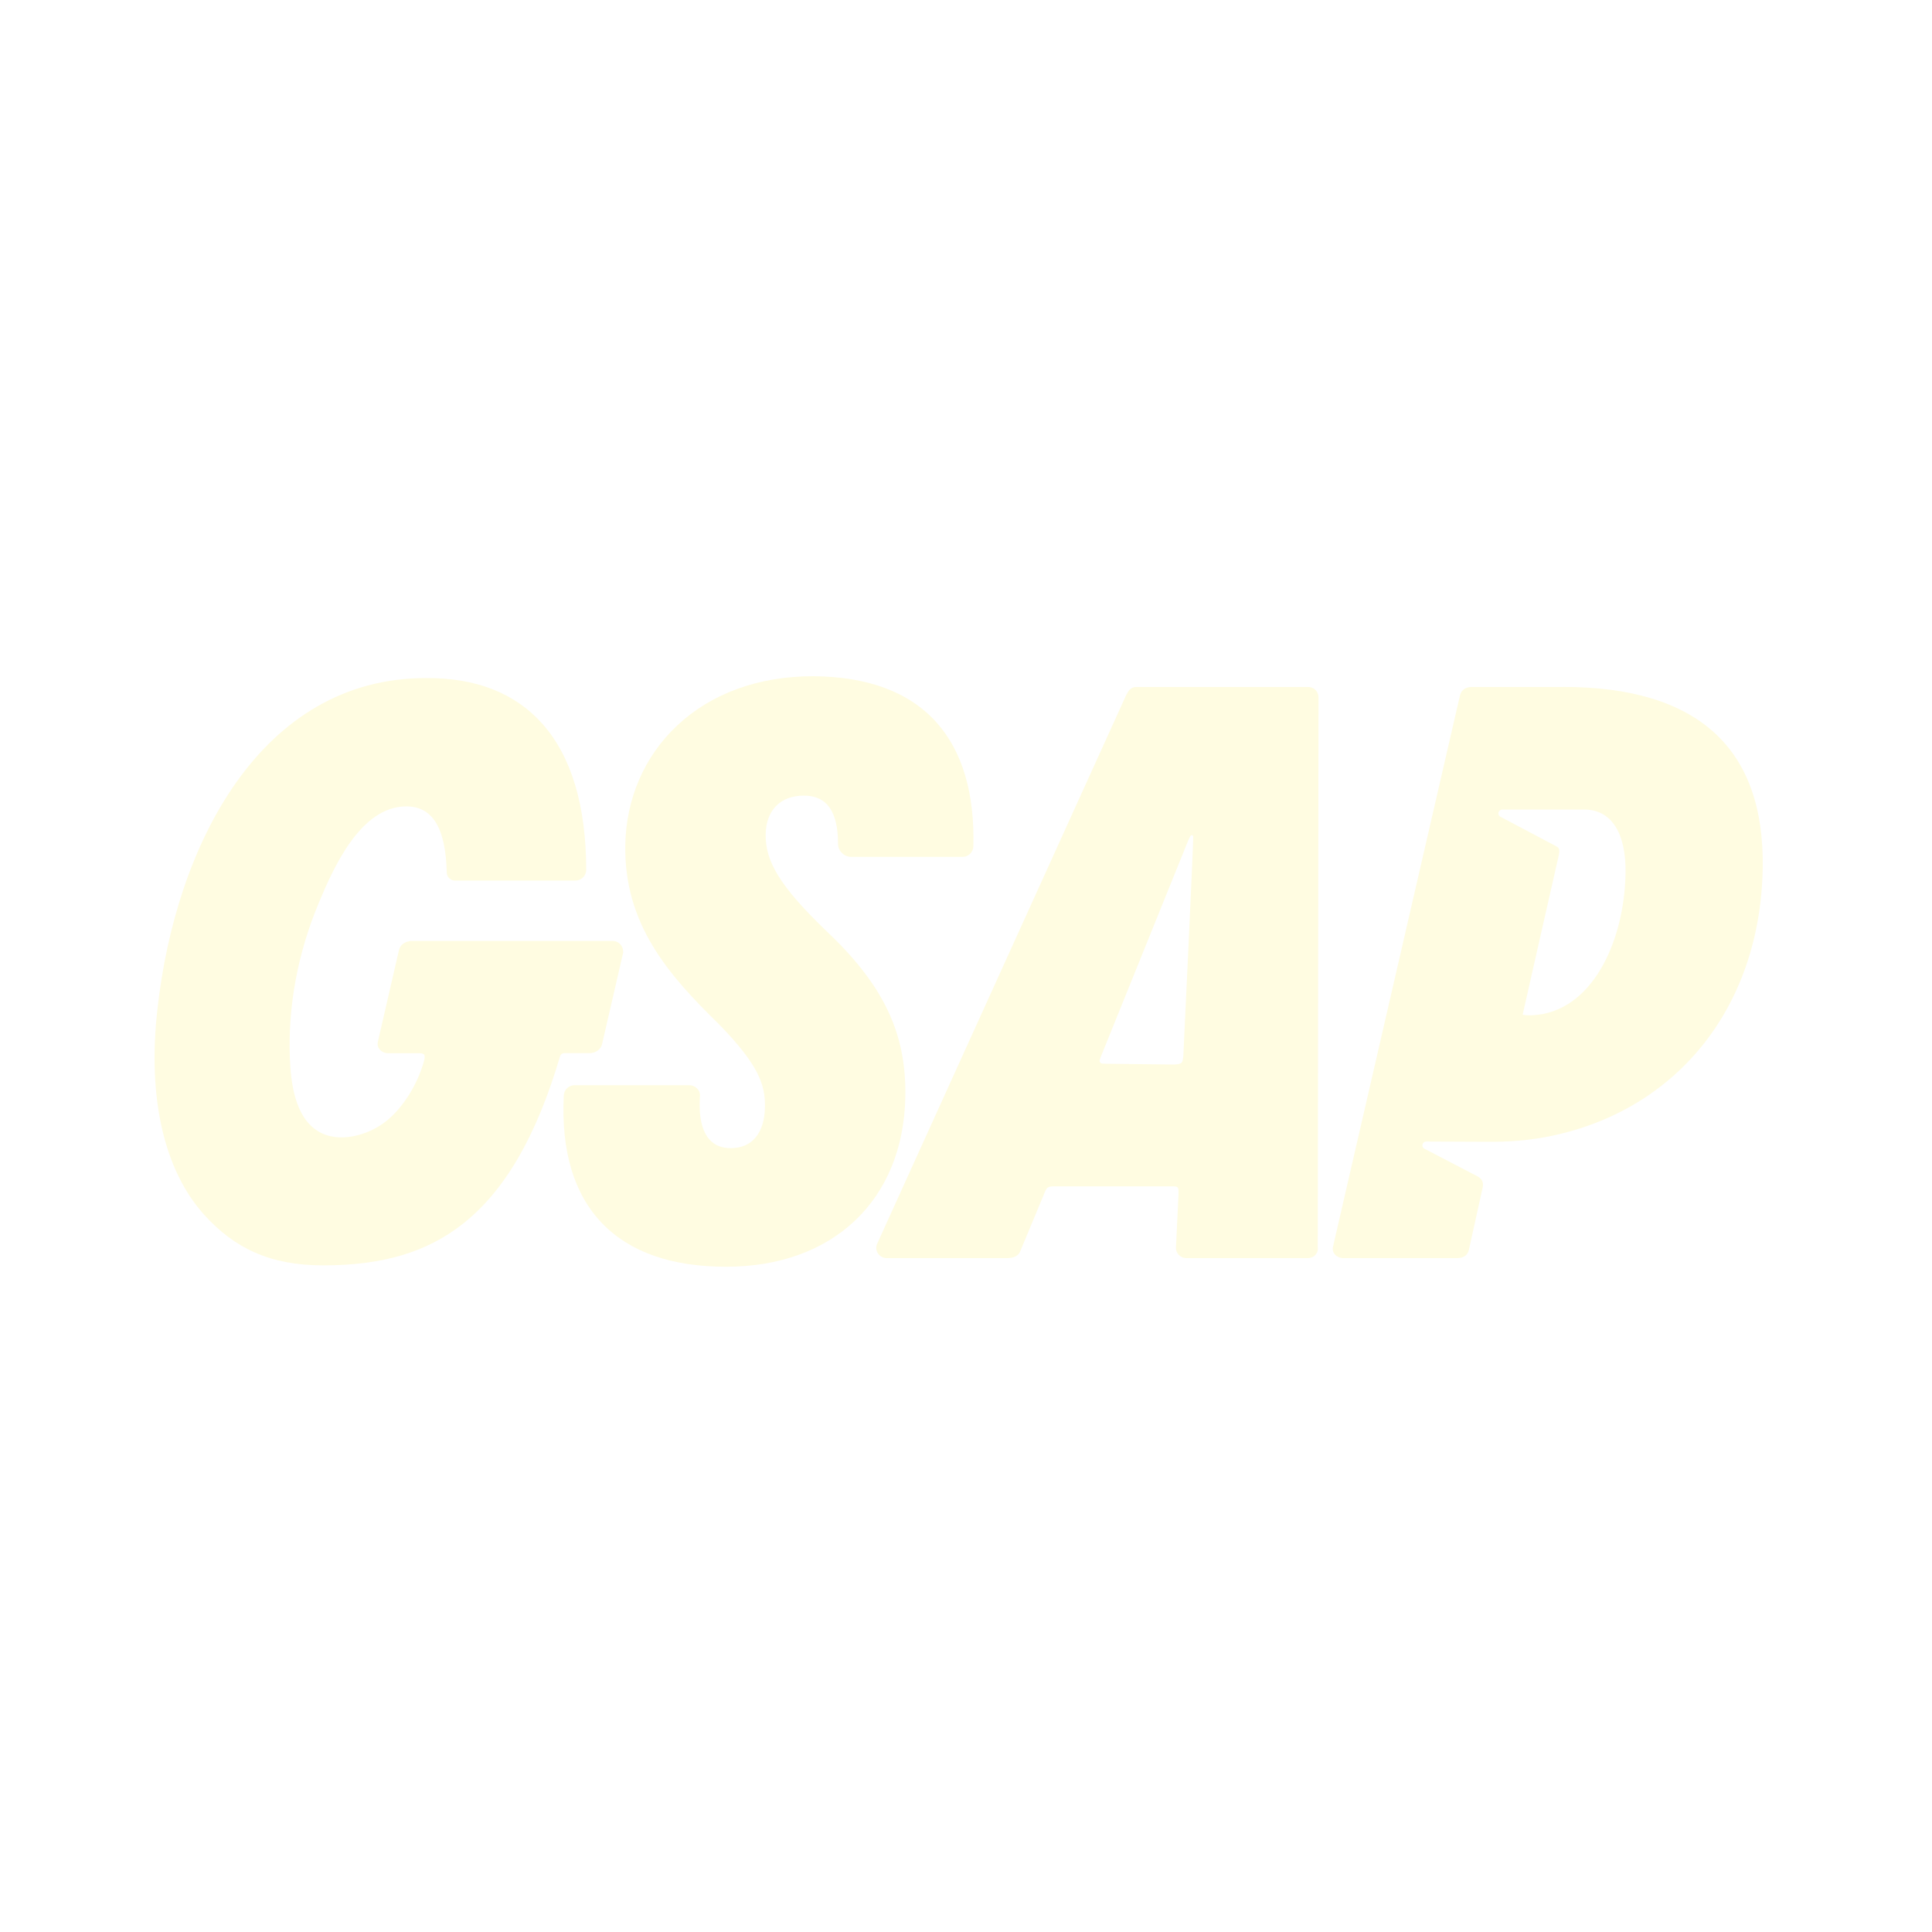
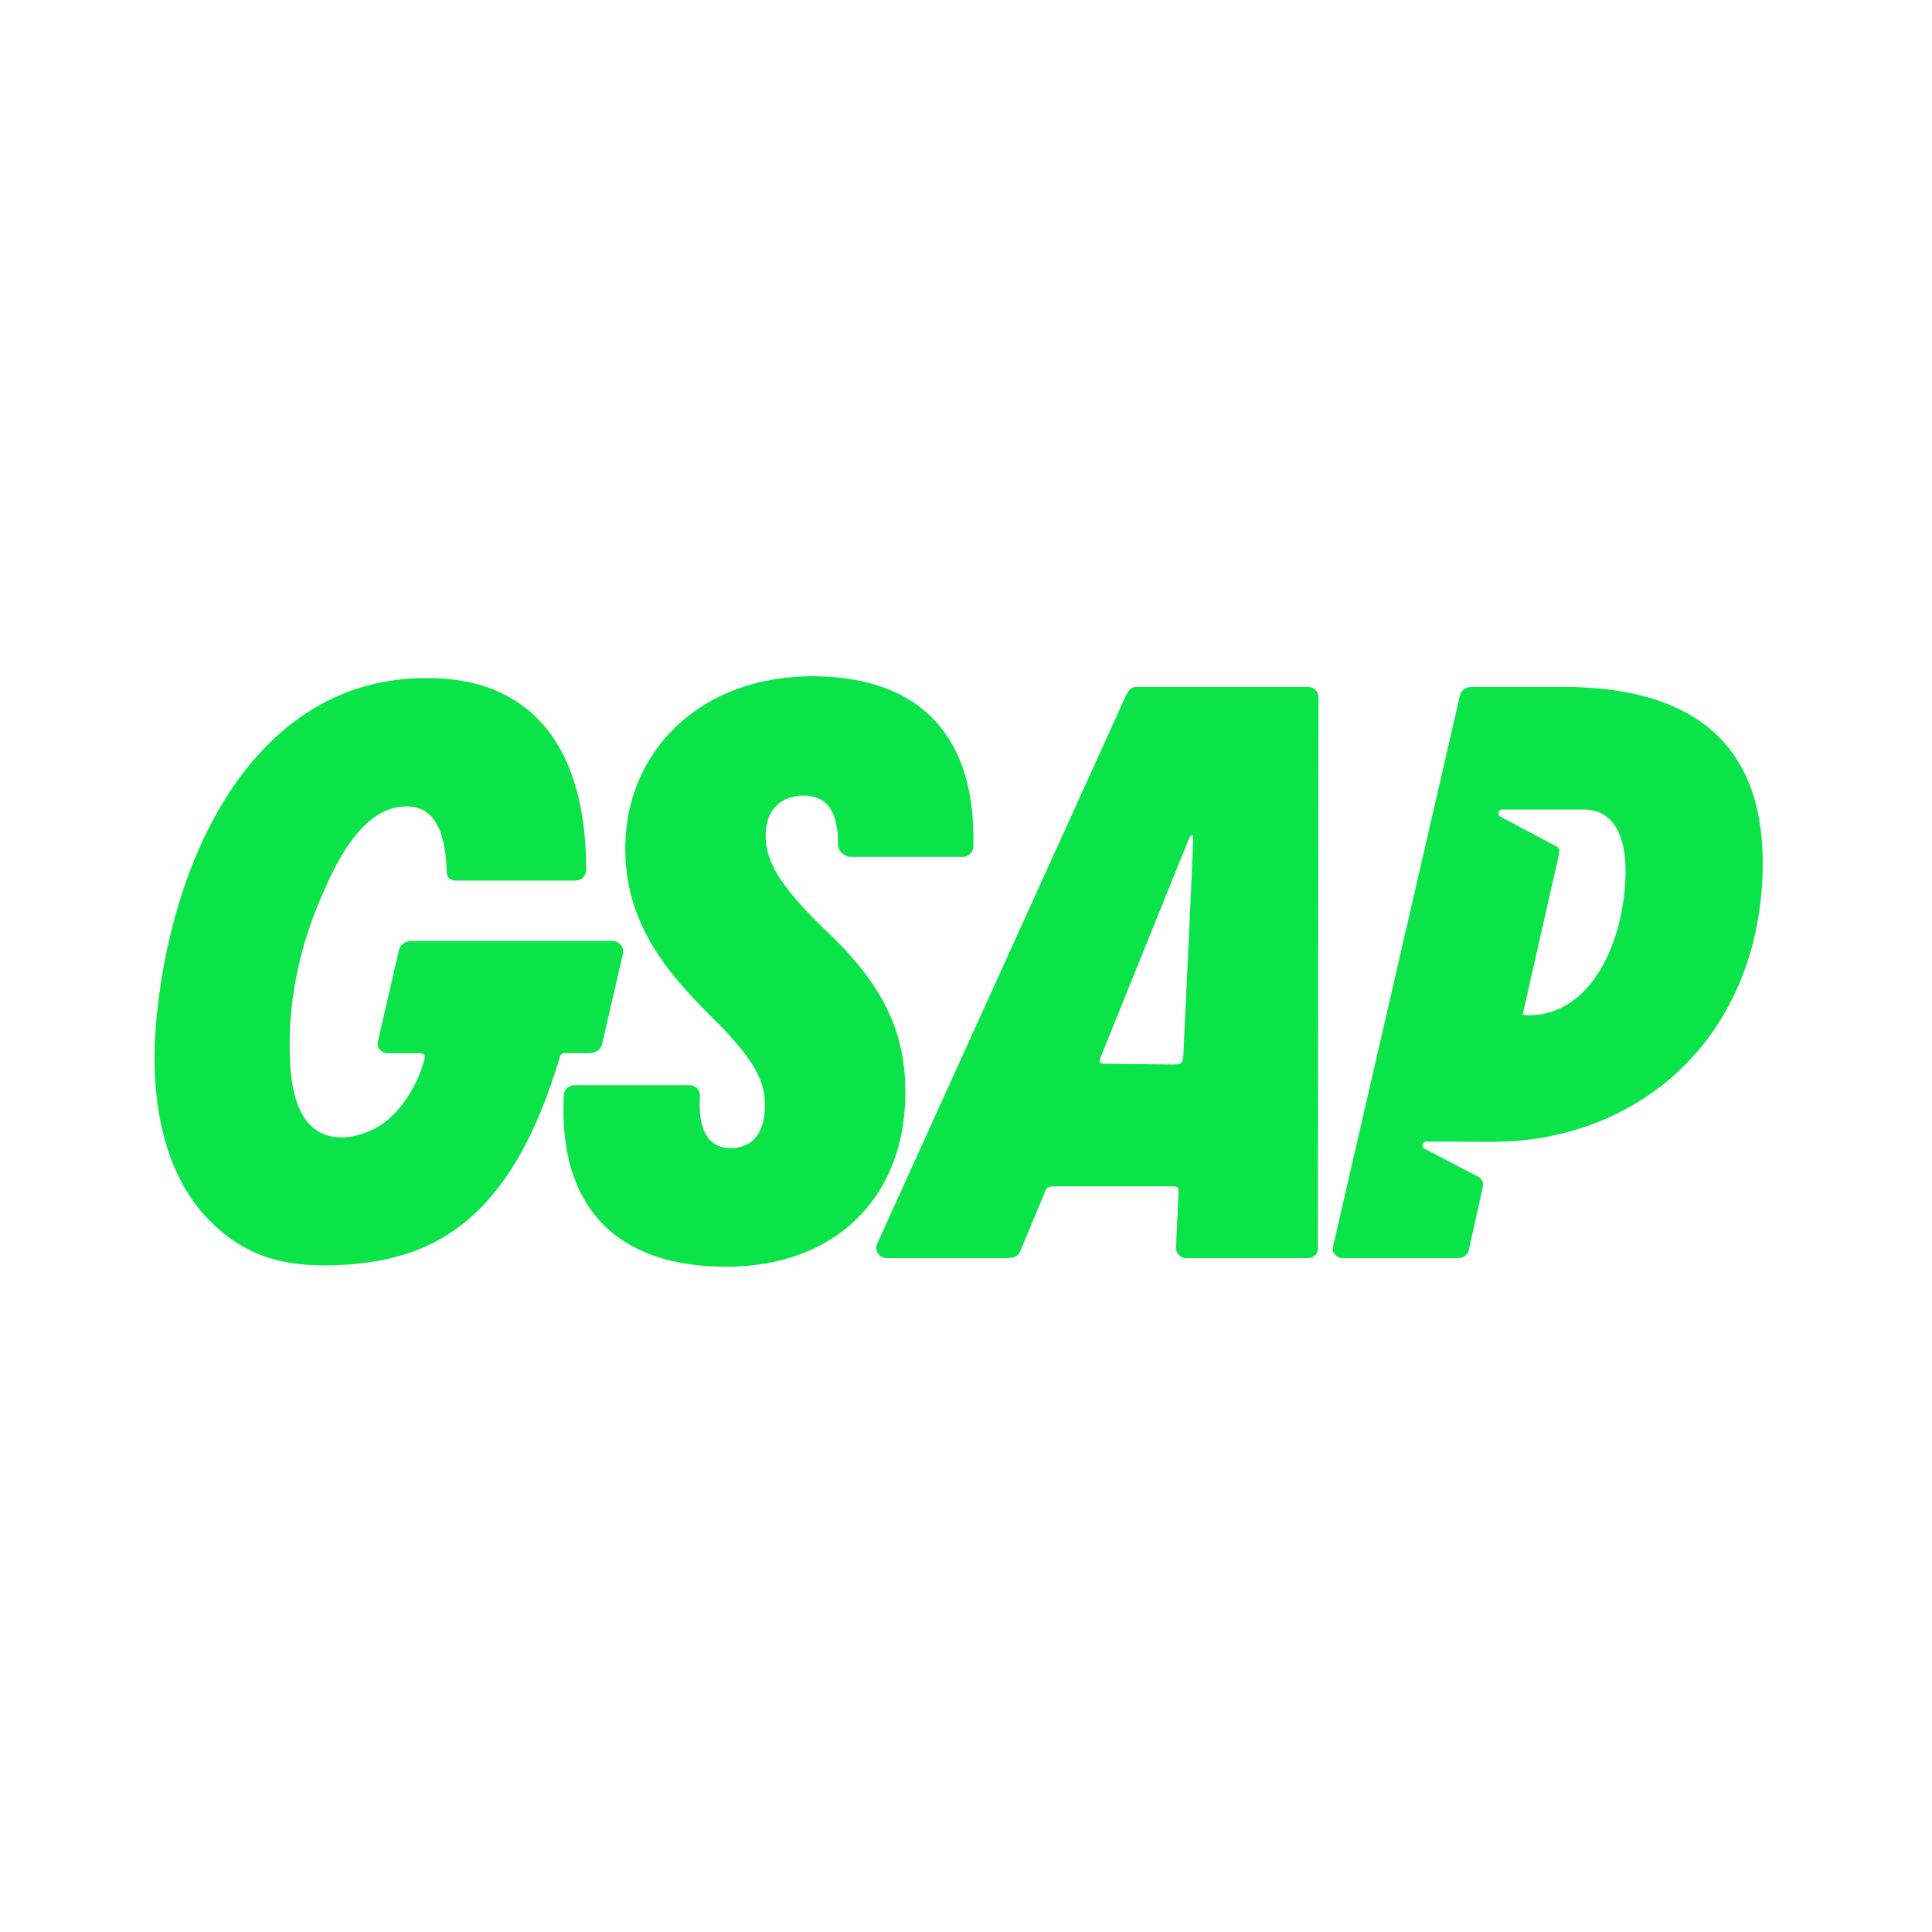
<svg xmlns="http://www.w3.org/2000/svg" width="100" height="100" viewBox="0 0 100 100" fill="none">
  <g id="gsap">
    <g id="Union">
-       <path d="M50.209 44.196C50.313 44.096 50.374 43.958 50.379 43.813H50.381C50.451 41.053 49.812 38.898 48.484 37.405C47.081 35.83 44.932 35.021 42.097 35.001C39.266 35.001 36.828 35.885 35.045 37.558C33.359 39.141 32.407 41.333 32.365 43.729C32.292 47.86 34.627 50.488 37.23 53.031C39.245 55.104 39.615 56.129 39.594 57.299C39.57 58.652 38.926 59.428 37.827 59.428C37.373 59.428 37.01 59.288 36.749 59.01C36.341 58.583 36.161 57.809 36.227 56.774C36.238 56.705 36.234 56.634 36.216 56.567C36.208 56.538 36.197 56.51 36.184 56.483C36.167 56.447 36.145 56.414 36.119 56.383C36.068 56.318 36.002 56.265 35.928 56.229C35.854 56.192 35.772 56.172 35.689 56.171H29.739C29.594 56.17 29.454 56.227 29.35 56.328C29.246 56.428 29.185 56.566 29.18 56.711C29.04 59.58 29.709 61.803 31.166 63.318C32.603 64.81 34.763 65.566 37.59 65.566C43.127 65.566 46.765 62.107 46.86 56.756C46.918 53.447 45.71 50.943 42.698 48.117C40.409 45.898 39.606 44.606 39.631 43.185C39.653 41.91 40.42 41.181 41.608 41.181C42.796 41.181 43.376 41.998 43.376 43.676C43.376 44.048 43.691 44.353 44.068 44.353H49.82C49.965 44.354 50.105 44.297 50.209 44.196Z" fill="#FFFCE1" />
-       <path d="M32.259 49.29V49.276H32.256C32.261 48.999 32.068 48.746 31.795 48.71C31.772 48.705 31.746 48.705 31.722 48.705H21.197V48.717C20.925 48.75 20.704 48.934 20.65 49.178L19.554 53.94C19.539 54.004 19.54 54.07 19.555 54.134C19.57 54.198 19.6 54.258 19.642 54.308C19.697 54.373 19.766 54.425 19.843 54.461C19.92 54.496 20.004 54.514 20.089 54.514H21.692C21.785 54.514 21.906 54.528 21.95 54.584C21.992 54.639 21.989 54.763 21.945 54.922C21.633 56.066 20.892 57.32 19.97 58.045C19.048 58.77 17.526 59.204 16.459 58.55C15.256 57.811 15.053 56.029 15.003 54.762C14.898 52.039 15.431 49.306 16.477 46.789C17.226 44.988 18.638 41.738 21.032 41.738C22.389 41.738 23.072 42.859 23.123 45.161C23.124 45.213 23.134 45.263 23.153 45.31C23.174 45.363 23.206 45.412 23.247 45.453C23.324 45.53 23.428 45.576 23.537 45.579H29.783C29.929 45.579 30.069 45.522 30.174 45.42C30.278 45.318 30.338 45.179 30.342 45.033C30.338 41.703 29.578 39.16 28.08 37.471C26.664 35.875 24.629 35.075 22.036 35.097C13.512 35.097 9.085 43.709 8.148 52.244C7.628 56.79 8.486 60.564 10.562 62.869C12.134 64.613 13.986 65.496 16.733 65.496C19.79 65.496 22.078 64.818 23.935 63.363C26.117 61.654 27.77 58.809 28.99 54.668C29.004 54.622 29.032 54.582 29.07 54.554C29.108 54.525 29.154 54.509 29.202 54.509H30.526C30.835 54.509 31.104 54.312 31.163 54.044L32.259 49.29Z" fill="#FFFCE1" />
-       <path fill-rule="evenodd" clip-rule="evenodd" d="M68.208 64.559L68.246 36.1C68.247 36.029 68.234 35.958 68.207 35.892C68.195 35.862 68.181 35.833 68.164 35.806C68.143 35.773 68.119 35.743 68.091 35.715C68.068 35.691 68.042 35.67 68.015 35.651C67.984 35.63 67.95 35.611 67.915 35.597C67.849 35.57 67.778 35.556 67.707 35.557H58.805C58.505 35.557 58.374 35.814 58.288 35.984L45.398 64.385V64.39L45.393 64.397C45.25 64.746 45.521 65.12 45.899 65.12H52.122C52.458 65.12 52.681 65.018 52.79 64.806L54.026 61.837C54.178 61.44 54.206 61.404 54.639 61.404H60.584C60.998 61.404 61.006 61.412 61 61.816L60.867 64.577C60.866 64.608 60.868 64.638 60.873 64.668C60.879 64.708 60.89 64.747 60.905 64.785C60.932 64.851 60.971 64.911 61.022 64.962C61.072 65.013 61.131 65.052 61.197 65.08C61.263 65.107 61.333 65.121 61.405 65.12H67.692C67.77 65.121 67.847 65.105 67.918 65.073C67.989 65.041 68.052 64.994 68.102 64.935C68.146 64.884 68.178 64.823 68.197 64.758C68.215 64.694 68.219 64.626 68.208 64.559ZM57.195 55.057C57.148 55.057 57.101 55.056 57.054 55.052C57.032 55.05 57.011 55.044 56.992 55.033C56.973 55.022 56.957 55.007 56.944 54.989C56.938 54.981 56.933 54.972 56.929 54.962C56.924 54.952 56.921 54.941 56.919 54.929C56.917 54.917 56.916 54.905 56.917 54.893C56.918 54.883 56.919 54.874 56.922 54.865C56.929 54.841 56.937 54.813 56.949 54.78C56.957 54.755 56.966 54.728 56.977 54.7L61.435 43.668C61.475 43.559 61.522 43.452 61.574 43.349C61.646 43.2 61.734 43.19 61.761 43.3C61.785 43.392 61.25 54.627 61.25 54.627C61.208 55.048 61.189 55.065 60.774 55.1L57.199 55.059H57.191L57.195 55.057Z" fill="#FFFCE1" />
-       <path fill-rule="evenodd" clip-rule="evenodd" d="M76.165 35.557H80.891L80.896 35.554C87.867 35.554 91.347 38.713 91.237 44.948C91.109 52.255 86.656 57.624 79.953 58.862C79 59.037 78.031 59.105 77.063 59.1L73.826 59.086C73.773 59.086 73.722 59.106 73.684 59.143C73.646 59.18 73.624 59.23 73.623 59.283C73.622 59.319 73.631 59.355 73.65 59.385C73.668 59.416 73.695 59.441 73.727 59.457L74.122 59.662L75.141 60.193L76.165 60.726C76.27 60.781 76.376 60.837 76.482 60.891C76.709 61.01 76.796 61.205 76.745 61.458L76.028 64.695C75.969 64.964 75.752 65.12 75.434 65.12H69.527C69.442 65.12 69.358 65.102 69.281 65.066C69.205 65.031 69.136 64.979 69.082 64.915C69.039 64.864 69.009 64.804 68.994 64.74C68.978 64.676 68.978 64.609 68.992 64.545L75.57 35.987C75.635 35.689 75.915 35.557 76.165 35.557ZM79.156 52.551H79.282C82.385 52.426 84.076 48.76 84.138 45.203C84.174 43.148 83.424 41.945 82.079 41.904H77.758C77.706 41.904 77.655 41.924 77.618 41.961C77.58 41.998 77.559 42.047 77.557 42.1C77.556 42.136 77.566 42.171 77.584 42.202C77.602 42.233 77.628 42.258 77.66 42.275C77.66 42.275 80.393 43.716 80.58 43.82C80.727 43.9 80.729 44.036 80.681 44.274C80.68 44.279 80.262 46.117 79.822 48.056C79.33 50.219 78.811 52.507 78.814 52.51C78.822 52.52 78.872 52.551 79.156 52.551Z" fill="#FFFCE1" />
+       <path d="M50.209 44.196C50.313 44.096 50.374 43.958 50.379 43.813H50.381C50.451 41.053 49.812 38.898 48.484 37.405C47.081 35.83 44.932 35.021 42.097 35.001C39.266 35.001 36.828 35.885 35.045 37.558C33.359 39.141 32.407 41.333 32.365 43.729C32.292 47.86 34.627 50.488 37.23 53.031C39.245 55.104 39.615 56.129 39.594 57.299C39.57 58.652 38.926 59.428 37.827 59.428C37.373 59.428 37.01 59.288 36.749 59.01C36.341 58.583 36.161 57.809 36.227 56.774C36.238 56.705 36.234 56.634 36.216 56.567C36.208 56.538 36.197 56.51 36.184 56.483C36.167 56.447 36.145 56.414 36.119 56.383C36.068 56.318 36.002 56.265 35.928 56.229C35.854 56.192 35.772 56.172 35.689 56.171H29.739C29.594 56.17 29.454 56.227 29.35 56.328C29.246 56.428 29.185 56.566 29.18 56.711C29.04 59.58 29.709 61.803 31.166 63.318C32.603 64.81 34.763 65.566 37.59 65.566C43.127 65.566 46.765 62.107 46.86 56.756C46.918 53.447 45.71 50.943 42.698 48.117C40.409 45.898 39.606 44.606 39.631 43.185C39.653 41.91 40.42 41.181 41.608 41.181C42.796 41.181 43.376 41.998 43.376 43.676C43.376 44.048 43.691 44.353 44.068 44.353H49.82C49.965 44.354 50.105 44.297 50.209 44.196Z" fill="#0AE448" />
+       <path d="M32.259 49.29V49.276H32.256C32.261 48.999 32.068 48.746 31.795 48.71C31.772 48.705 31.746 48.705 31.722 48.705H21.197V48.717C20.925 48.75 20.704 48.934 20.65 49.178L19.554 53.94C19.539 54.004 19.54 54.07 19.555 54.134C19.57 54.198 19.6 54.258 19.642 54.308C19.697 54.373 19.766 54.425 19.843 54.461C19.92 54.496 20.004 54.514 20.089 54.514H21.692C21.785 54.514 21.906 54.528 21.95 54.584C21.992 54.639 21.989 54.763 21.945 54.922C21.633 56.066 20.892 57.32 19.97 58.045C19.048 58.77 17.526 59.204 16.459 58.55C15.256 57.811 15.053 56.029 15.003 54.762C14.898 52.039 15.431 49.306 16.477 46.789C17.226 44.988 18.638 41.738 21.032 41.738C22.389 41.738 23.072 42.859 23.123 45.161C23.124 45.213 23.134 45.263 23.153 45.31C23.174 45.363 23.206 45.412 23.247 45.453C23.324 45.53 23.428 45.576 23.537 45.579H29.783C29.929 45.579 30.069 45.522 30.174 45.42C30.278 45.318 30.338 45.179 30.342 45.033C30.338 41.703 29.578 39.16 28.08 37.471C26.664 35.875 24.629 35.075 22.036 35.097C13.512 35.097 9.085 43.709 8.148 52.244C7.628 56.79 8.486 60.564 10.562 62.869C12.134 64.613 13.986 65.496 16.733 65.496C19.79 65.496 22.078 64.818 23.935 63.363C26.117 61.654 27.77 58.809 28.99 54.668C29.004 54.622 29.032 54.582 29.07 54.554C29.108 54.525 29.154 54.509 29.202 54.509H30.526C30.835 54.509 31.104 54.312 31.163 54.044L32.259 49.29Z" fill="#0AE448" />
+       <path fill-rule="evenodd" clip-rule="evenodd" d="M68.208 64.559L68.246 36.1C68.247 36.029 68.234 35.958 68.207 35.892C68.195 35.862 68.181 35.833 68.164 35.806C68.143 35.773 68.119 35.743 68.091 35.715C68.068 35.691 68.042 35.67 68.015 35.651C67.984 35.63 67.95 35.611 67.915 35.597C67.849 35.57 67.778 35.556 67.707 35.557H58.805C58.505 35.557 58.374 35.814 58.288 35.984L45.398 64.385V64.39L45.393 64.397C45.25 64.746 45.521 65.12 45.899 65.12H52.122C52.458 65.12 52.681 65.018 52.79 64.806L54.026 61.837C54.178 61.44 54.206 61.404 54.639 61.404H60.584C60.998 61.404 61.006 61.412 61 61.816L60.867 64.577C60.866 64.608 60.868 64.638 60.873 64.668C60.879 64.708 60.89 64.747 60.905 64.785C60.932 64.851 60.971 64.911 61.022 64.962C61.072 65.013 61.131 65.052 61.197 65.08C61.263 65.107 61.333 65.121 61.405 65.12H67.692C67.77 65.121 67.847 65.105 67.918 65.073C67.989 65.041 68.052 64.994 68.102 64.935C68.146 64.884 68.178 64.823 68.197 64.758C68.215 64.694 68.219 64.626 68.208 64.559ZM57.195 55.057C57.148 55.057 57.101 55.056 57.054 55.052C57.032 55.05 57.011 55.044 56.992 55.033C56.973 55.022 56.957 55.007 56.944 54.989C56.938 54.981 56.933 54.972 56.929 54.962C56.924 54.952 56.921 54.941 56.919 54.929C56.917 54.917 56.916 54.905 56.917 54.893C56.918 54.883 56.919 54.874 56.922 54.865C56.929 54.841 56.937 54.813 56.949 54.78C56.957 54.755 56.966 54.728 56.977 54.7L61.435 43.668C61.475 43.559 61.522 43.452 61.574 43.349C61.646 43.2 61.734 43.19 61.761 43.3C61.785 43.392 61.25 54.627 61.25 54.627C61.208 55.048 61.189 55.065 60.774 55.1L57.199 55.059H57.191L57.195 55.057Z" fill="#0AE448" />
+       <path fill-rule="evenodd" clip-rule="evenodd" d="M76.165 35.557H80.891L80.896 35.554C87.867 35.554 91.347 38.713 91.237 44.948C91.109 52.255 86.656 57.624 79.953 58.862C79 59.037 78.031 59.105 77.063 59.1L73.826 59.086C73.773 59.086 73.722 59.106 73.684 59.143C73.646 59.18 73.624 59.23 73.623 59.283C73.622 59.319 73.631 59.355 73.65 59.385C73.668 59.416 73.695 59.441 73.727 59.457L74.122 59.662L75.141 60.193L76.165 60.726C76.27 60.781 76.376 60.837 76.482 60.891C76.709 61.01 76.796 61.205 76.745 61.458L76.028 64.695C75.969 64.964 75.752 65.12 75.434 65.12H69.527C69.442 65.12 69.358 65.102 69.281 65.066C69.205 65.031 69.136 64.979 69.082 64.915C69.039 64.864 69.009 64.804 68.994 64.74C68.978 64.676 68.978 64.609 68.992 64.545L75.57 35.987C75.635 35.689 75.915 35.557 76.165 35.557ZM79.156 52.551H79.282C82.385 52.426 84.076 48.76 84.138 45.203C84.174 43.148 83.424 41.945 82.079 41.904H77.758C77.706 41.904 77.655 41.924 77.618 41.961C77.58 41.998 77.559 42.047 77.557 42.1C77.556 42.136 77.566 42.171 77.584 42.202C77.602 42.233 77.628 42.258 77.66 42.275C77.66 42.275 80.393 43.716 80.58 43.82C80.727 43.9 80.729 44.036 80.681 44.274C80.68 44.279 80.262 46.117 79.822 48.056C79.33 50.219 78.811 52.507 78.814 52.51C78.822 52.52 78.872 52.551 79.156 52.551Z" fill="#0AE448" />
    </g>
  </g>
</svg>
